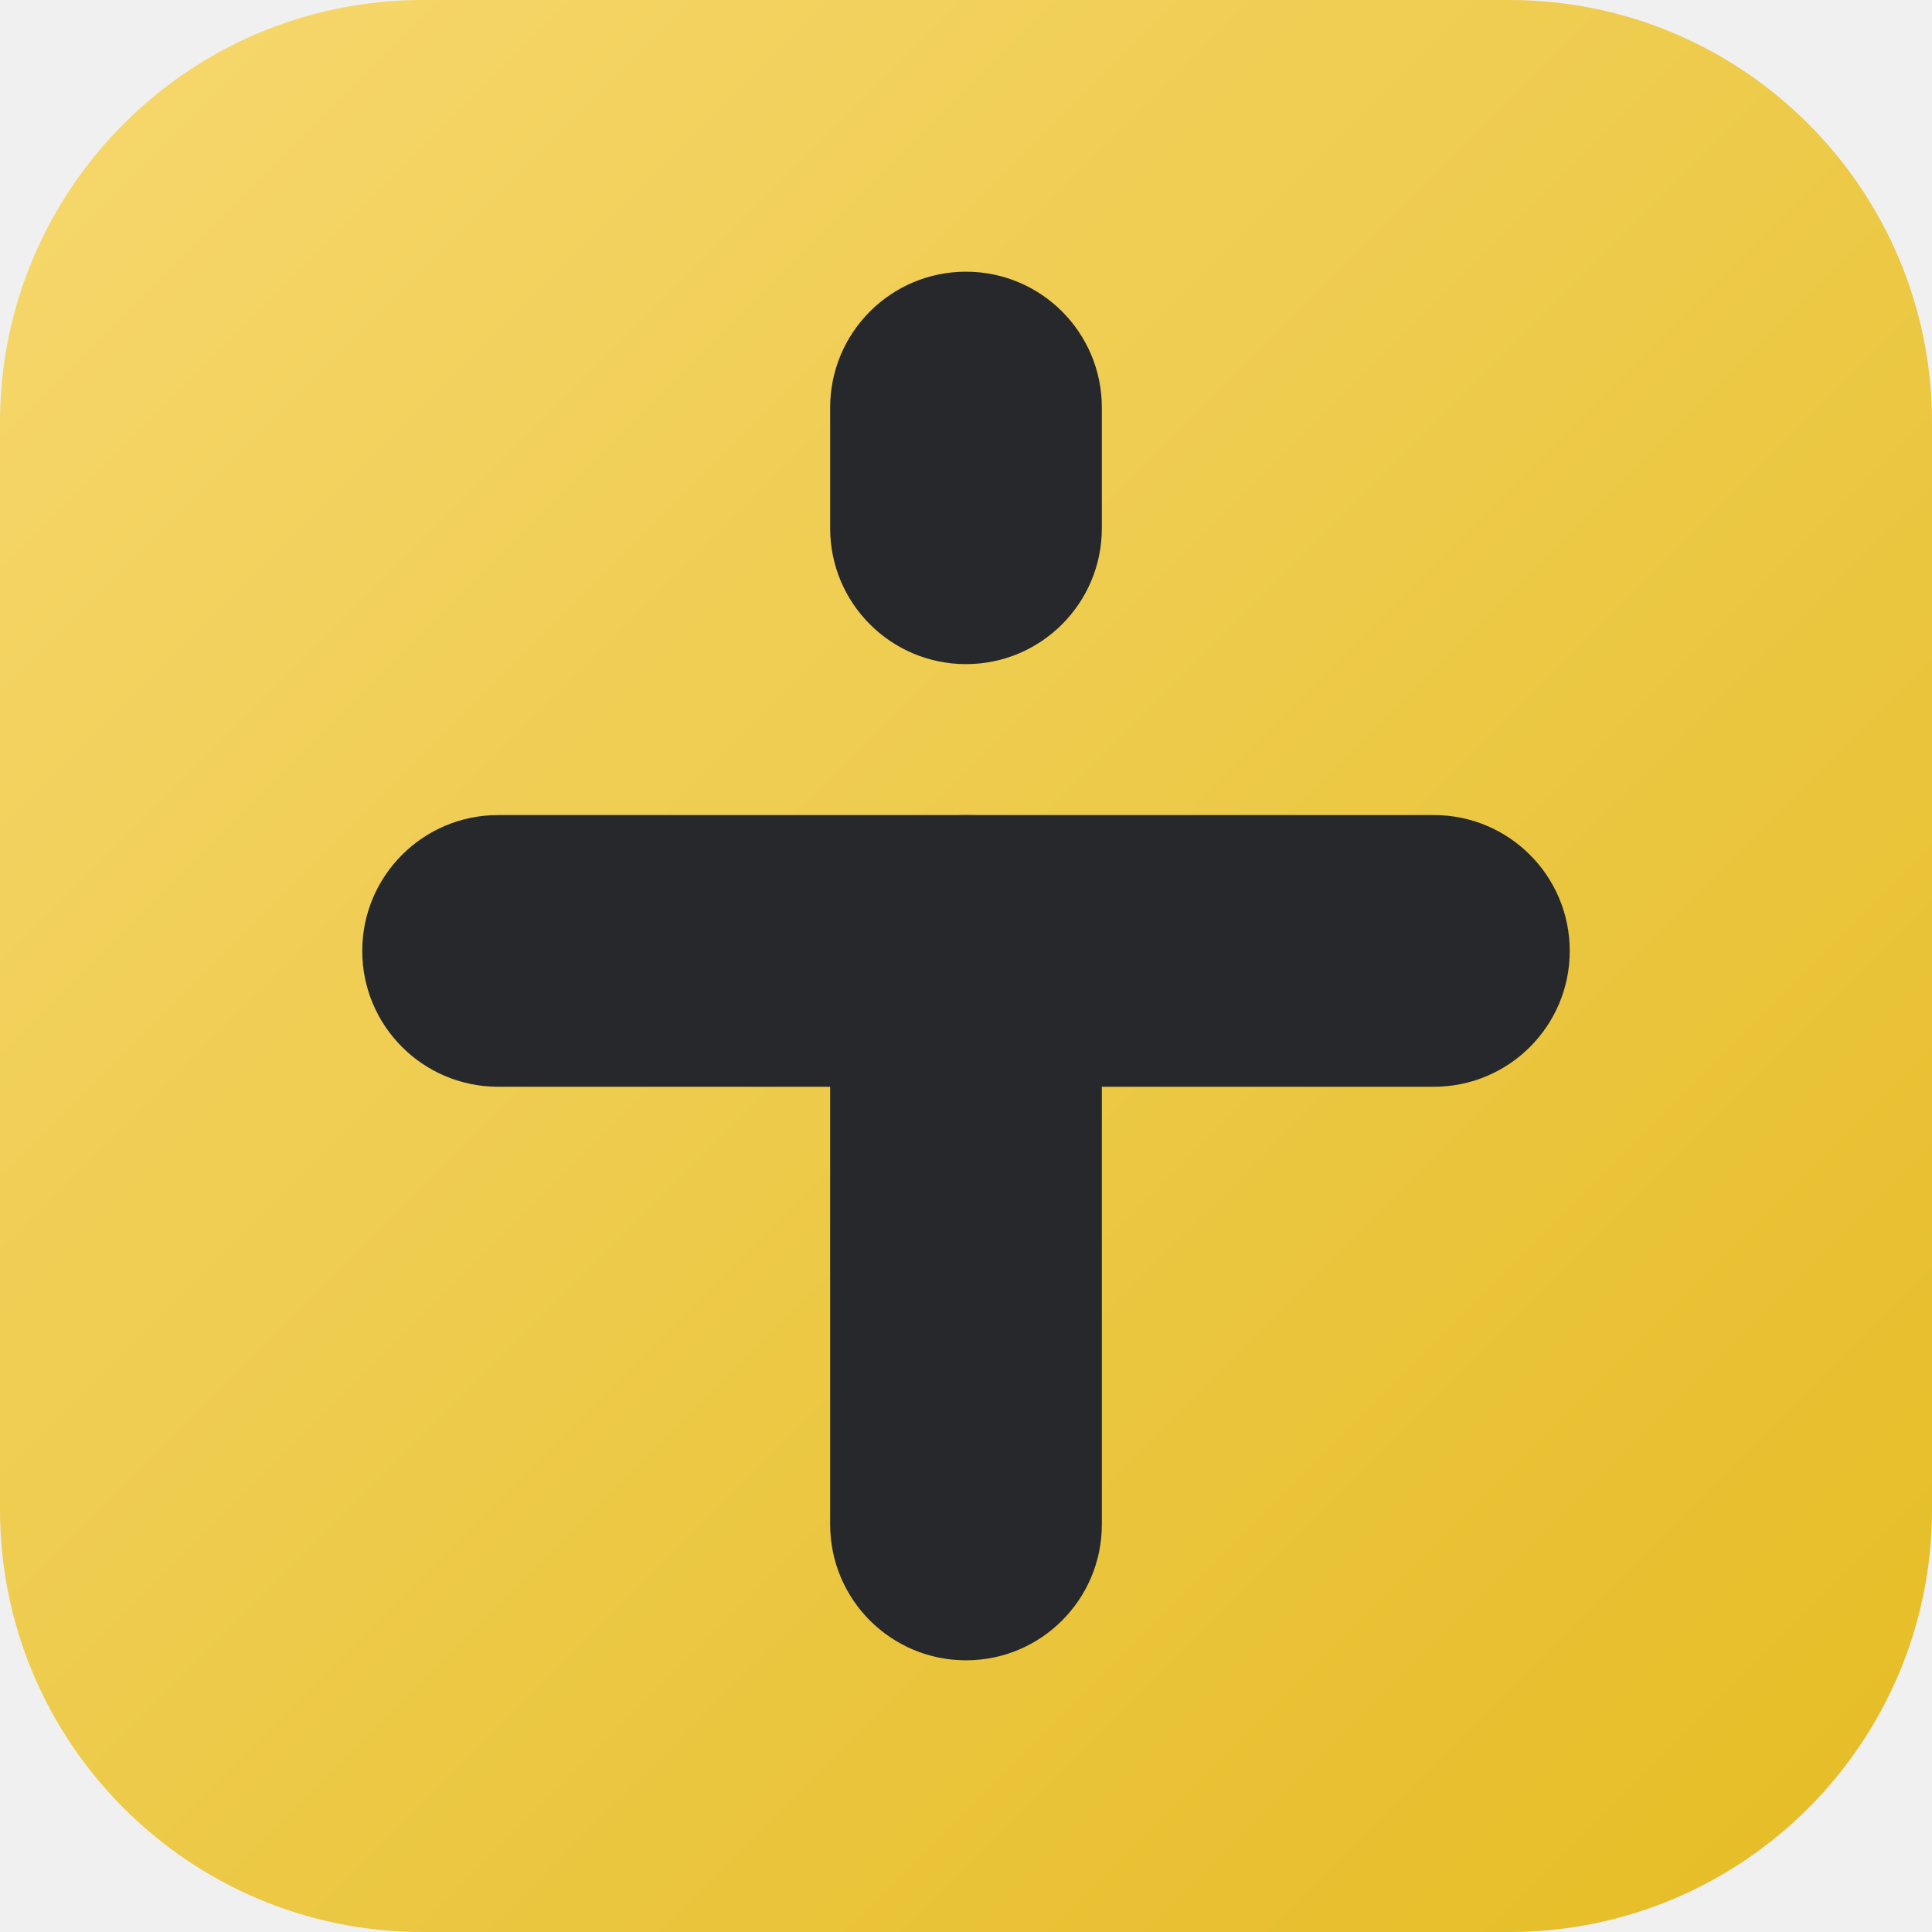
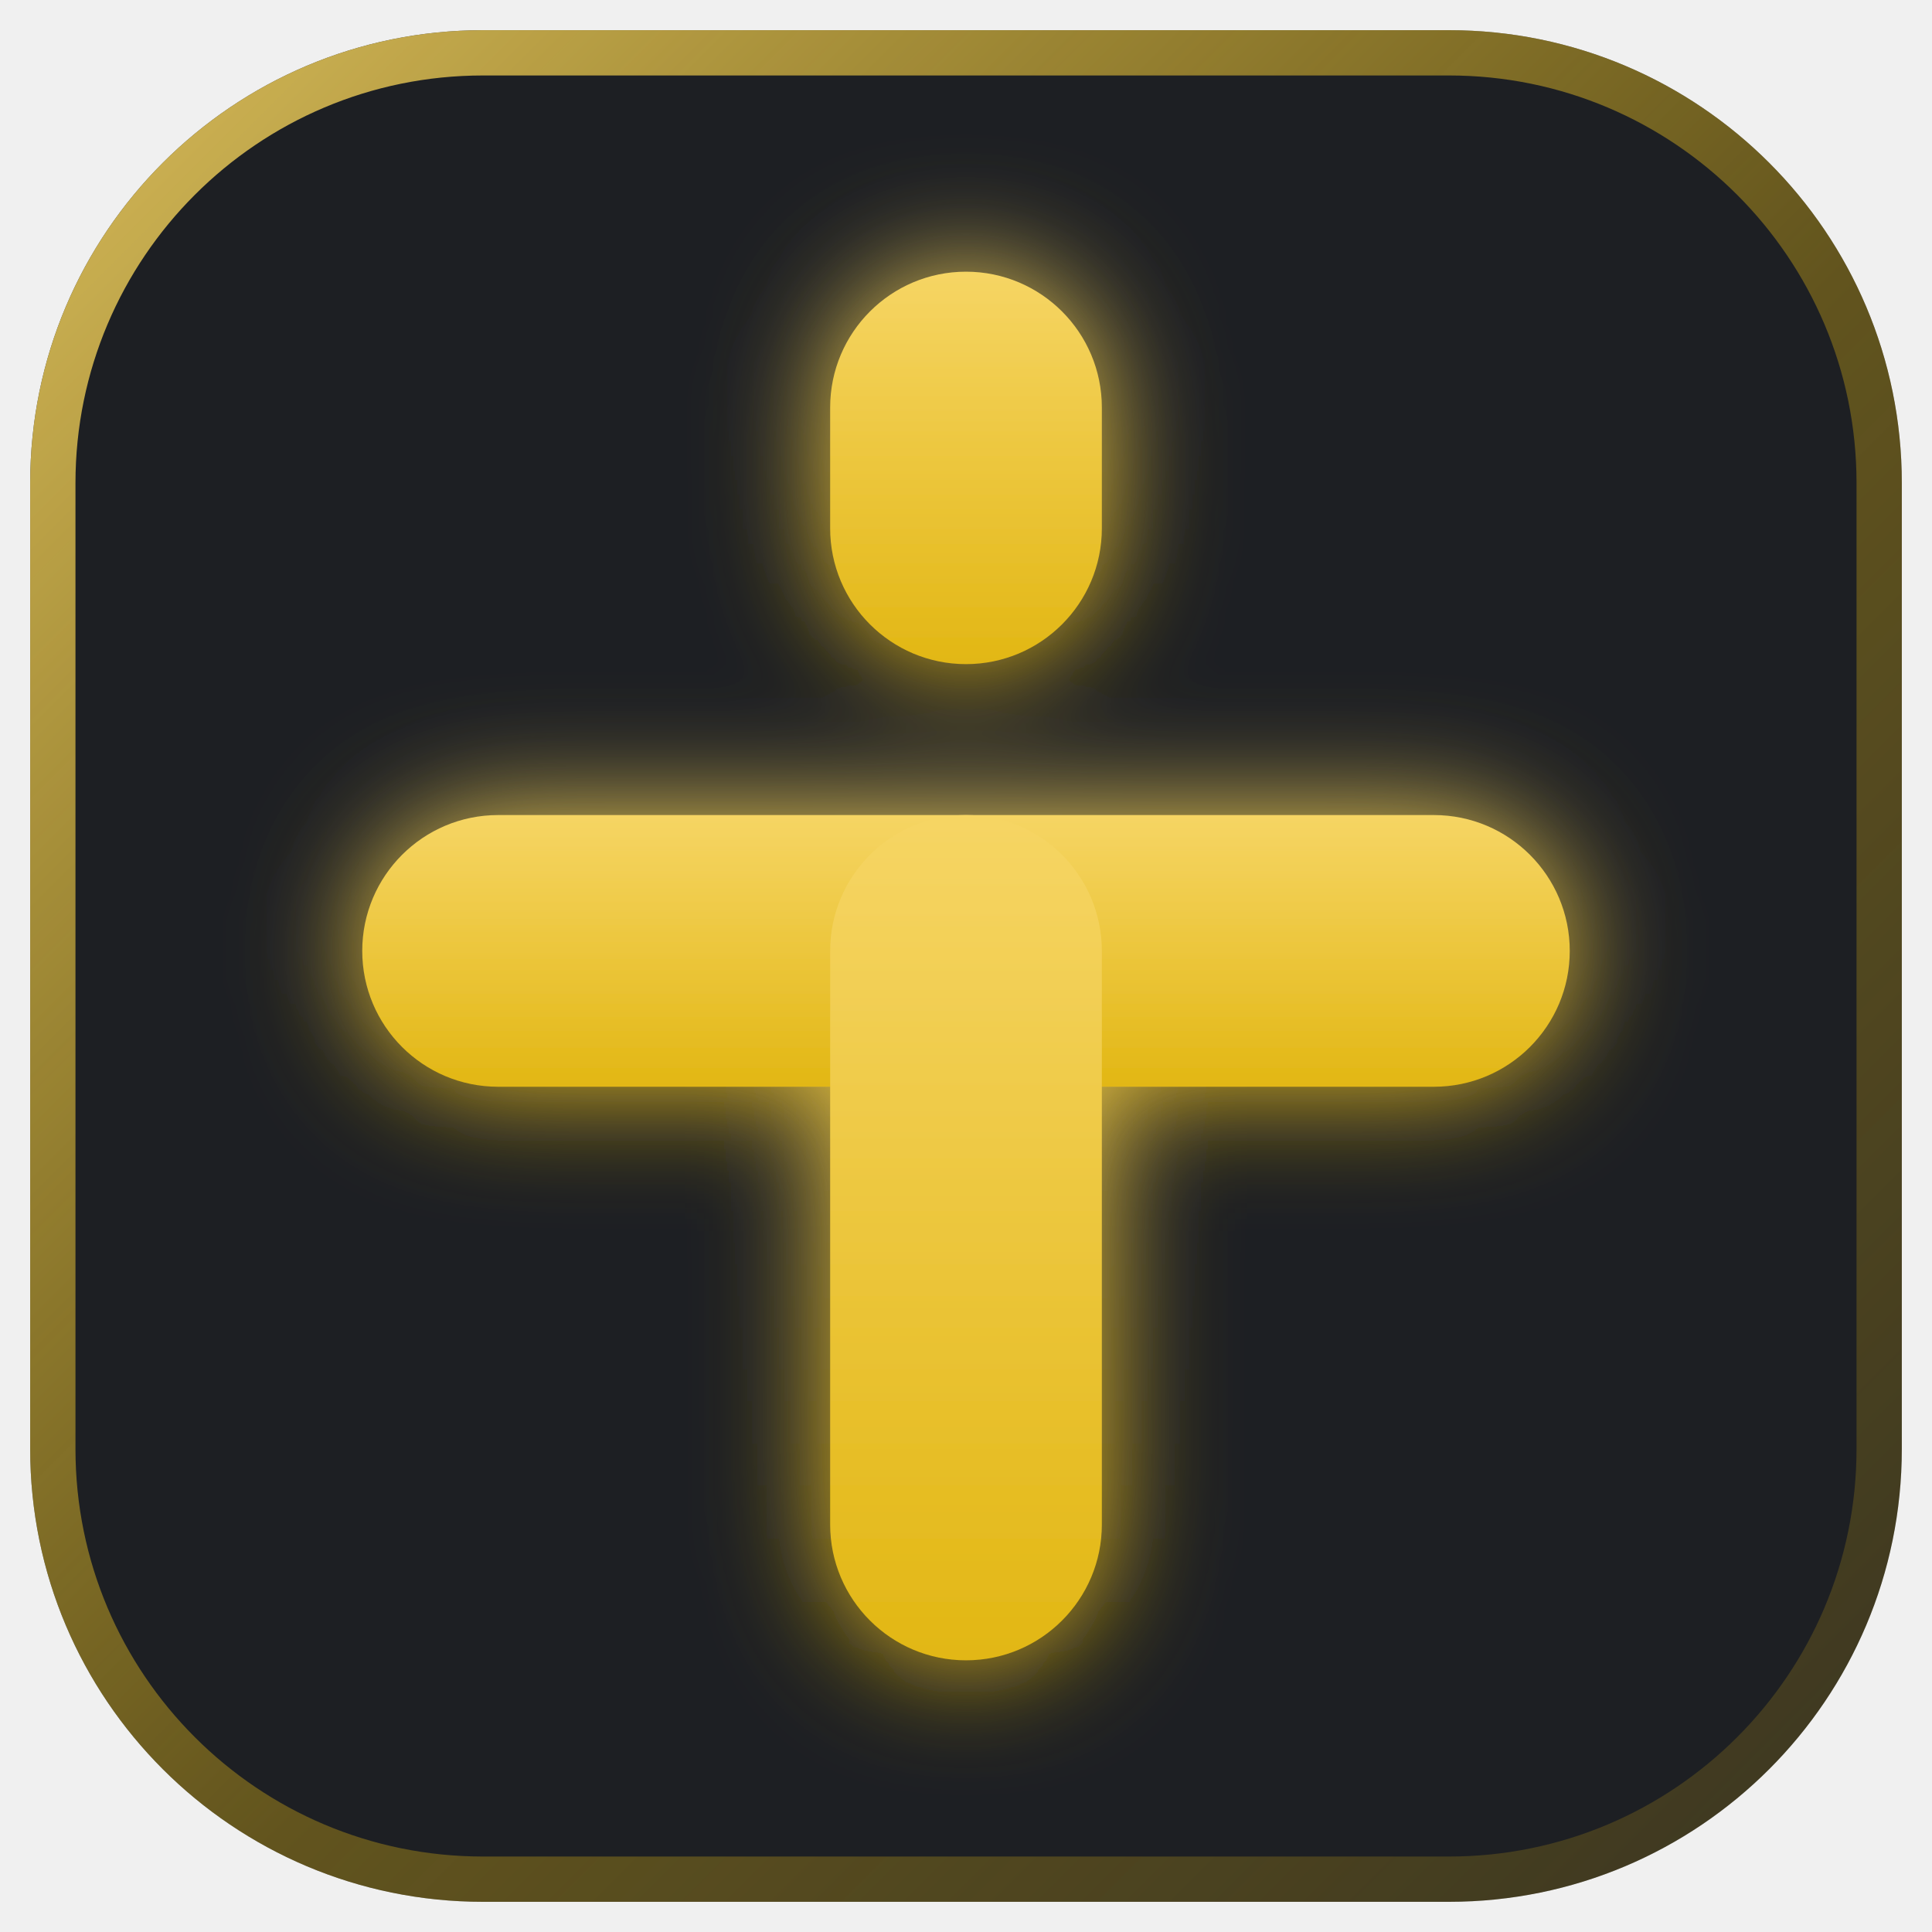
<svg xmlns="http://www.w3.org/2000/svg" viewBox="0 0 64 64">
  <defs>
-     <linearGradient id="tile" x1="0" y1="0" x2="1" y2="1">
+     <linearGradient id="g" x1="0" y1="0" x2="0" y2="1">
      <stop offset="0%" stop-color="#f6d564" />
      <stop offset="100%" stop-color="#e2b714" />
    </linearGradient>
+     <linearGradient id="ring" x1="0" y1="0" x2="1" y2="1">
+       <stop offset="0%" stop-color="#f6d564" stop-opacity="0.85" />
+       <stop offset="55%" stop-color="#e2b714" stop-opacity="0.35" />
+       <stop offset="100%" stop-color="#e2b714" stop-opacity="0.15" />
+     </linearGradient>
+     <filter id="glow" x="-40%" y="-40%" width="180%" height="180%">
+       <feGaussianBlur stdDeviation="2" result="b" />
+       <feMerge>
+         <feMergeNode in="b" />
+         <feMergeNode in="SourceGraphic" />
+       </feMerge>
+     </filter>
  </defs>
-   <rect width="64" height="64" rx="14" fill="url(#tile)" />
-   <rect width="64" height="64" rx="14" fill="#ffffff" opacity="0.07" />
-   <rect x="27.5" y="9" width="9" height="13" rx="4.5" fill="#26282c" />
-   <rect x="12" y="27" width="40" height="9" rx="4.5" fill="#26282c" />
-   <rect x="27.5" y="27" width="9" height="28" rx="4.5" fill="#26282c" />
+   <rect x="1" y="1" width="62" height="62" rx="15" fill="#1d1f23" />
+   <rect x="1.75" y="1.75" width="60.5" height="60.5" rx="14.25" fill="none" stroke="url(#ring)" stroke-width="1.5" />
+   <g filter="url(#glow)">
+     <rect x="27.5" y="9" width="9" height="13" rx="4.5" fill="url(#g)">
+       <animate attributeName="opacity" values="1;1;0.12;1;1" keyTimes="0;0.44;0.5;0.56;1" dur="1.5s" repeatCount="indefinite" />
+     </rect>
+     <rect x="12" y="27" width="40" height="9" rx="4.5" fill="url(#g)" />
+     <rect x="27.5" y="27" width="9" height="28" rx="4.5" fill="url(#g)" />
+   </g>
</svg>
